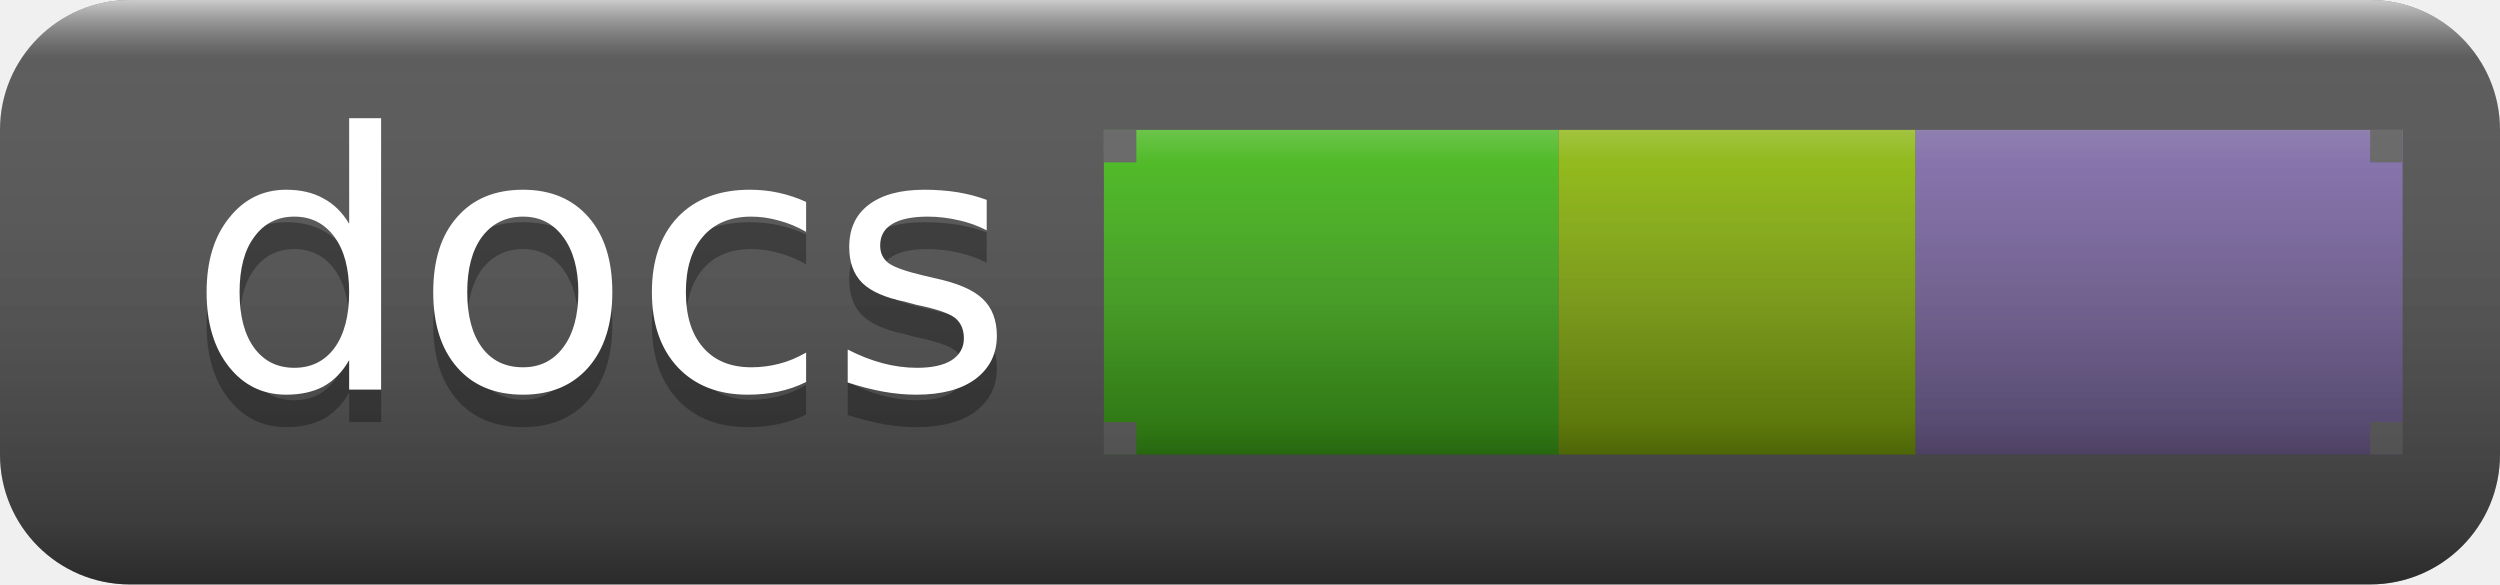
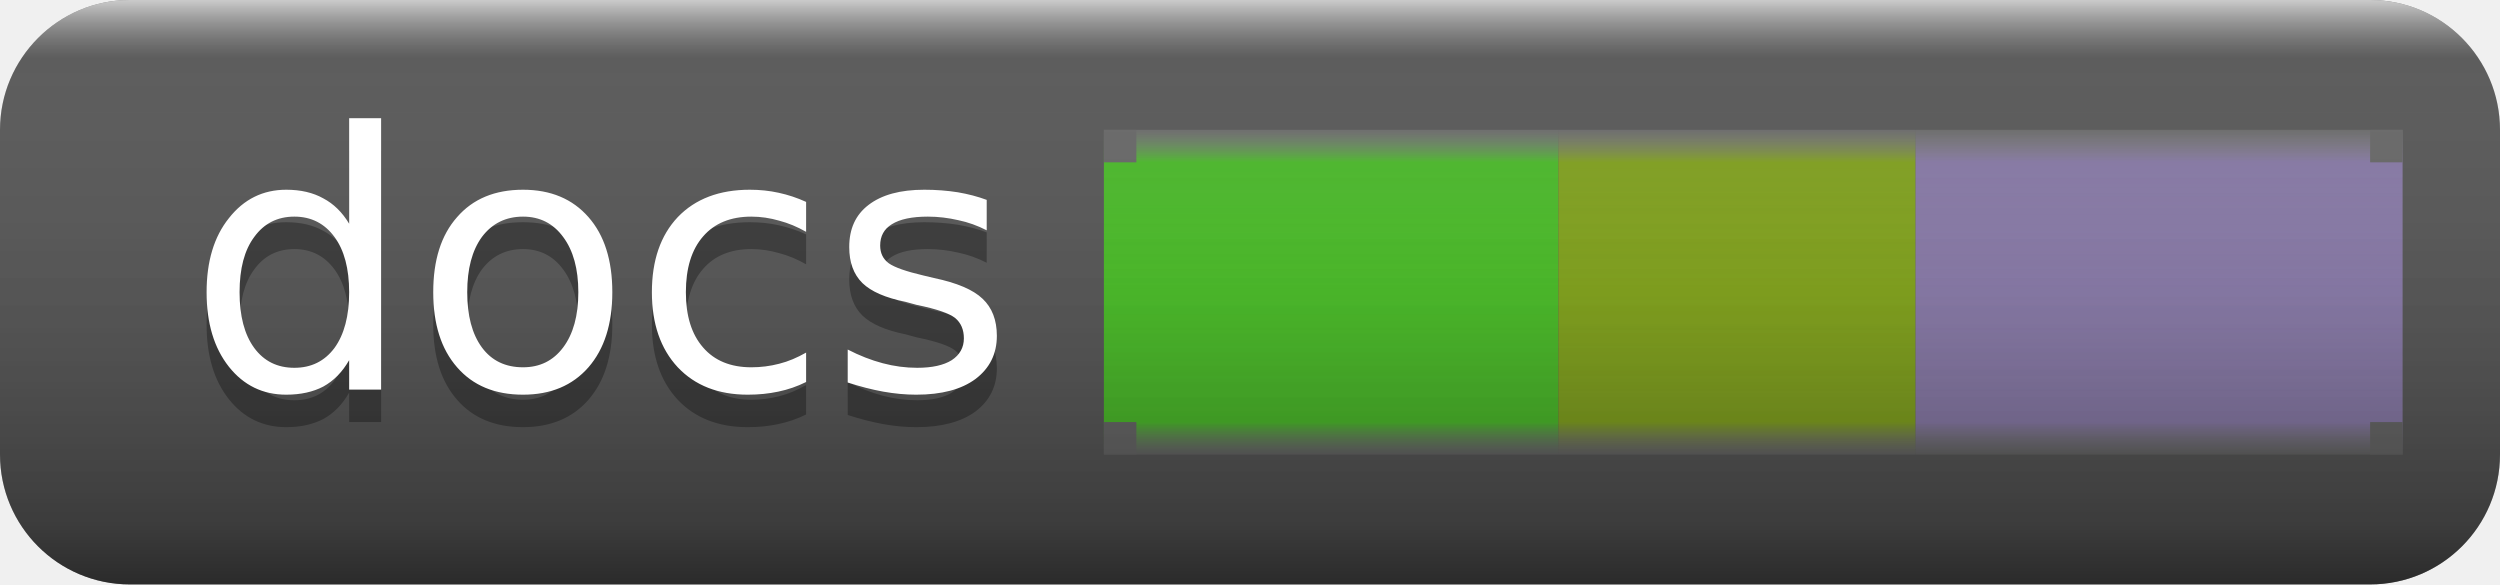
<svg xmlns="http://www.w3.org/2000/svg" width="77" height="18">
  <linearGradient id="bg" x2="0" y2="100%">
    <stop offset="0" stop-color="#fff" stop-opacity=".7" />
    <stop offset=".1" stop-color="#aaa" stop-opacity=".1" />
    <stop offset=".9" stop-opacity=".3" />
    <stop offset="1" stop-opacity=".5" />
  </linearGradient>
  <rect rx="4" width="77" height="18" fill="#555" />
-   <linearGradient id="gradA" x2="0" y2="100%">
-     <stop offset="0" stop-color="#66cc40" />
-     <stop offset=".1" stop-color="#49c41a" />
-     <stop offset=".5" stop-color="#46b01e" />
-     <stop offset=".9" stop-color="#359710" />
-     <stop offset="1" stop-color="#2c840b" />
+   <linearGradient id="gA" x2="0" y2="100%">
+     <stop offset="0" stop-color="#999" stop-opacity=".3" />
+     <stop offset=".1" stop-color="#46cc1e" stop-opacity=".9" />
+     <stop offset=".5" stop-color="#46cc1e" stop-opacity="1" />
+     <stop offset=".9" stop-color="#46cc1e" stop-opacity=".9" />
+     <stop offset="1" stop-color="#888" stop-opacity=".3" />
  </linearGradient>
-   <linearGradient id="gradB" x2="0" y2="100%">
-     <stop offset="0" stop-color="#a5cb34" />
-     <stop offset=".1" stop-color="#95c30c" />
-     <stop offset=".5" stop-color="#87ae10" />
-     <stop offset=".9" stop-color="#719604" />
-     <stop offset="1" stop-color="#618200" />
+   <rect x="34" y="4" width="14" height="10" fill="url(#gA)" />
+   <linearGradient id="gB" x2="0" y2="100%">
+     <stop offset="0" stop-color="#999" stop-opacity=".3" />
+     <stop offset=".1" stop-color="#87ae10" stop-opacity=".9" />
+     <stop offset=".5" stop-color="#87ae10" stop-opacity="1" />
+     <stop offset=".9" stop-color="#87ae10" stop-opacity=".9" />
+     <stop offset="1" stop-color="#888" stop-opacity=".3" />
  </linearGradient>
-   <linearGradient id="gradC" x2="0" y2="100%">
-     <stop offset="0" stop-color="#db7966" />
-     <stop offset=".1" stop-color="#d75f49" />
-     <stop offset=".5" stop-color="#c05946" />
-     <stop offset=".9" stop-color="#a64735" />
-     <stop offset="1" stop-color="#903b2c" />
+   <rect x="48" y="4" width="11" height="10" fill="url(#gB)" />
+   <linearGradient id="gC" x2="0" y2="100%">
+     <stop offset="0" stop-color="#999" stop-opacity=".3" />
+     <stop offset=".1" stop-color="#c05946" stop-opacity=".9" />
+     <stop offset=".5" stop-color="#c05946" stop-opacity="1" />
+     <stop offset=".9" stop-color="#c05946" stop-opacity=".9" />
+     <stop offset="1" stop-color="#888" stop-opacity=".3" />
  </linearGradient>
-   <linearGradient id="gradU" x2="0" y2="100%">
-     <stop offset="0" stop-color="#8f7eb4" />
-     <stop offset=".1" stop-color="#8771b3" />
-     <stop offset=".5" stop-color="#7a67a0" />
-     <stop offset=".9" stop-color="#6a598d" />
-     <stop offset="1" stop-color="#5f4f7d" />
+   <rect x="59" y="4" width="0" height="10" fill="url(#gC)" />
+   <linearGradient id="gU" x2="0" y2="100%">
+     <stop offset="0" stop-color="#999" stop-opacity=".3" />
+     <stop offset=".1" stop-color="#8f7eb4" stop-opacity=".9" />
+     <stop offset=".5" stop-color="#8f7eb4" stop-opacity="1" />
+     <stop offset=".9" stop-color="#8f7eb4" stop-opacity=".9" />
+     <stop offset="1" stop-color="#888" stop-opacity=".3" />
  </linearGradient>
-   <rect x="34" y="4" width="14" height="10" fill="url(#gradA)" />
-   <rect x="48" y="4" width="11" height="10" fill="url(#gradB)" />
-   <rect x="59" y="4" width="0" height="10" fill="url(#gradC)" />
-   <rect x="59" y="4" width="15" height="10" fill="url(#gradU)" />
+   <rect x="59" y="4" width="15" height="10" fill="url(#gU)" />
  <rect x="34" y="4" width="1" height="1" fill="#666" />
  <rect x="34" y="13" width="1" height="1" fill="#666" />
  <rect x="73" y="4" width="1" height="1" fill="#666" />
  <rect x="73" y="13" width="1" height="1" fill="#666" />
  <rect rx="4" width="77" height="18" fill="url(#bg)" />
  <g fill="#fff" text-anchor="middle" font-family="DejaVu Sans,Verdana,Geneva,sans-serif" font-size="11">
    <text x="18.5" y="13" fill="#010101" fill-opacity=".3">docs</text>
    <text x="18.5" y="12">docs</text>
  </g>
</svg>
